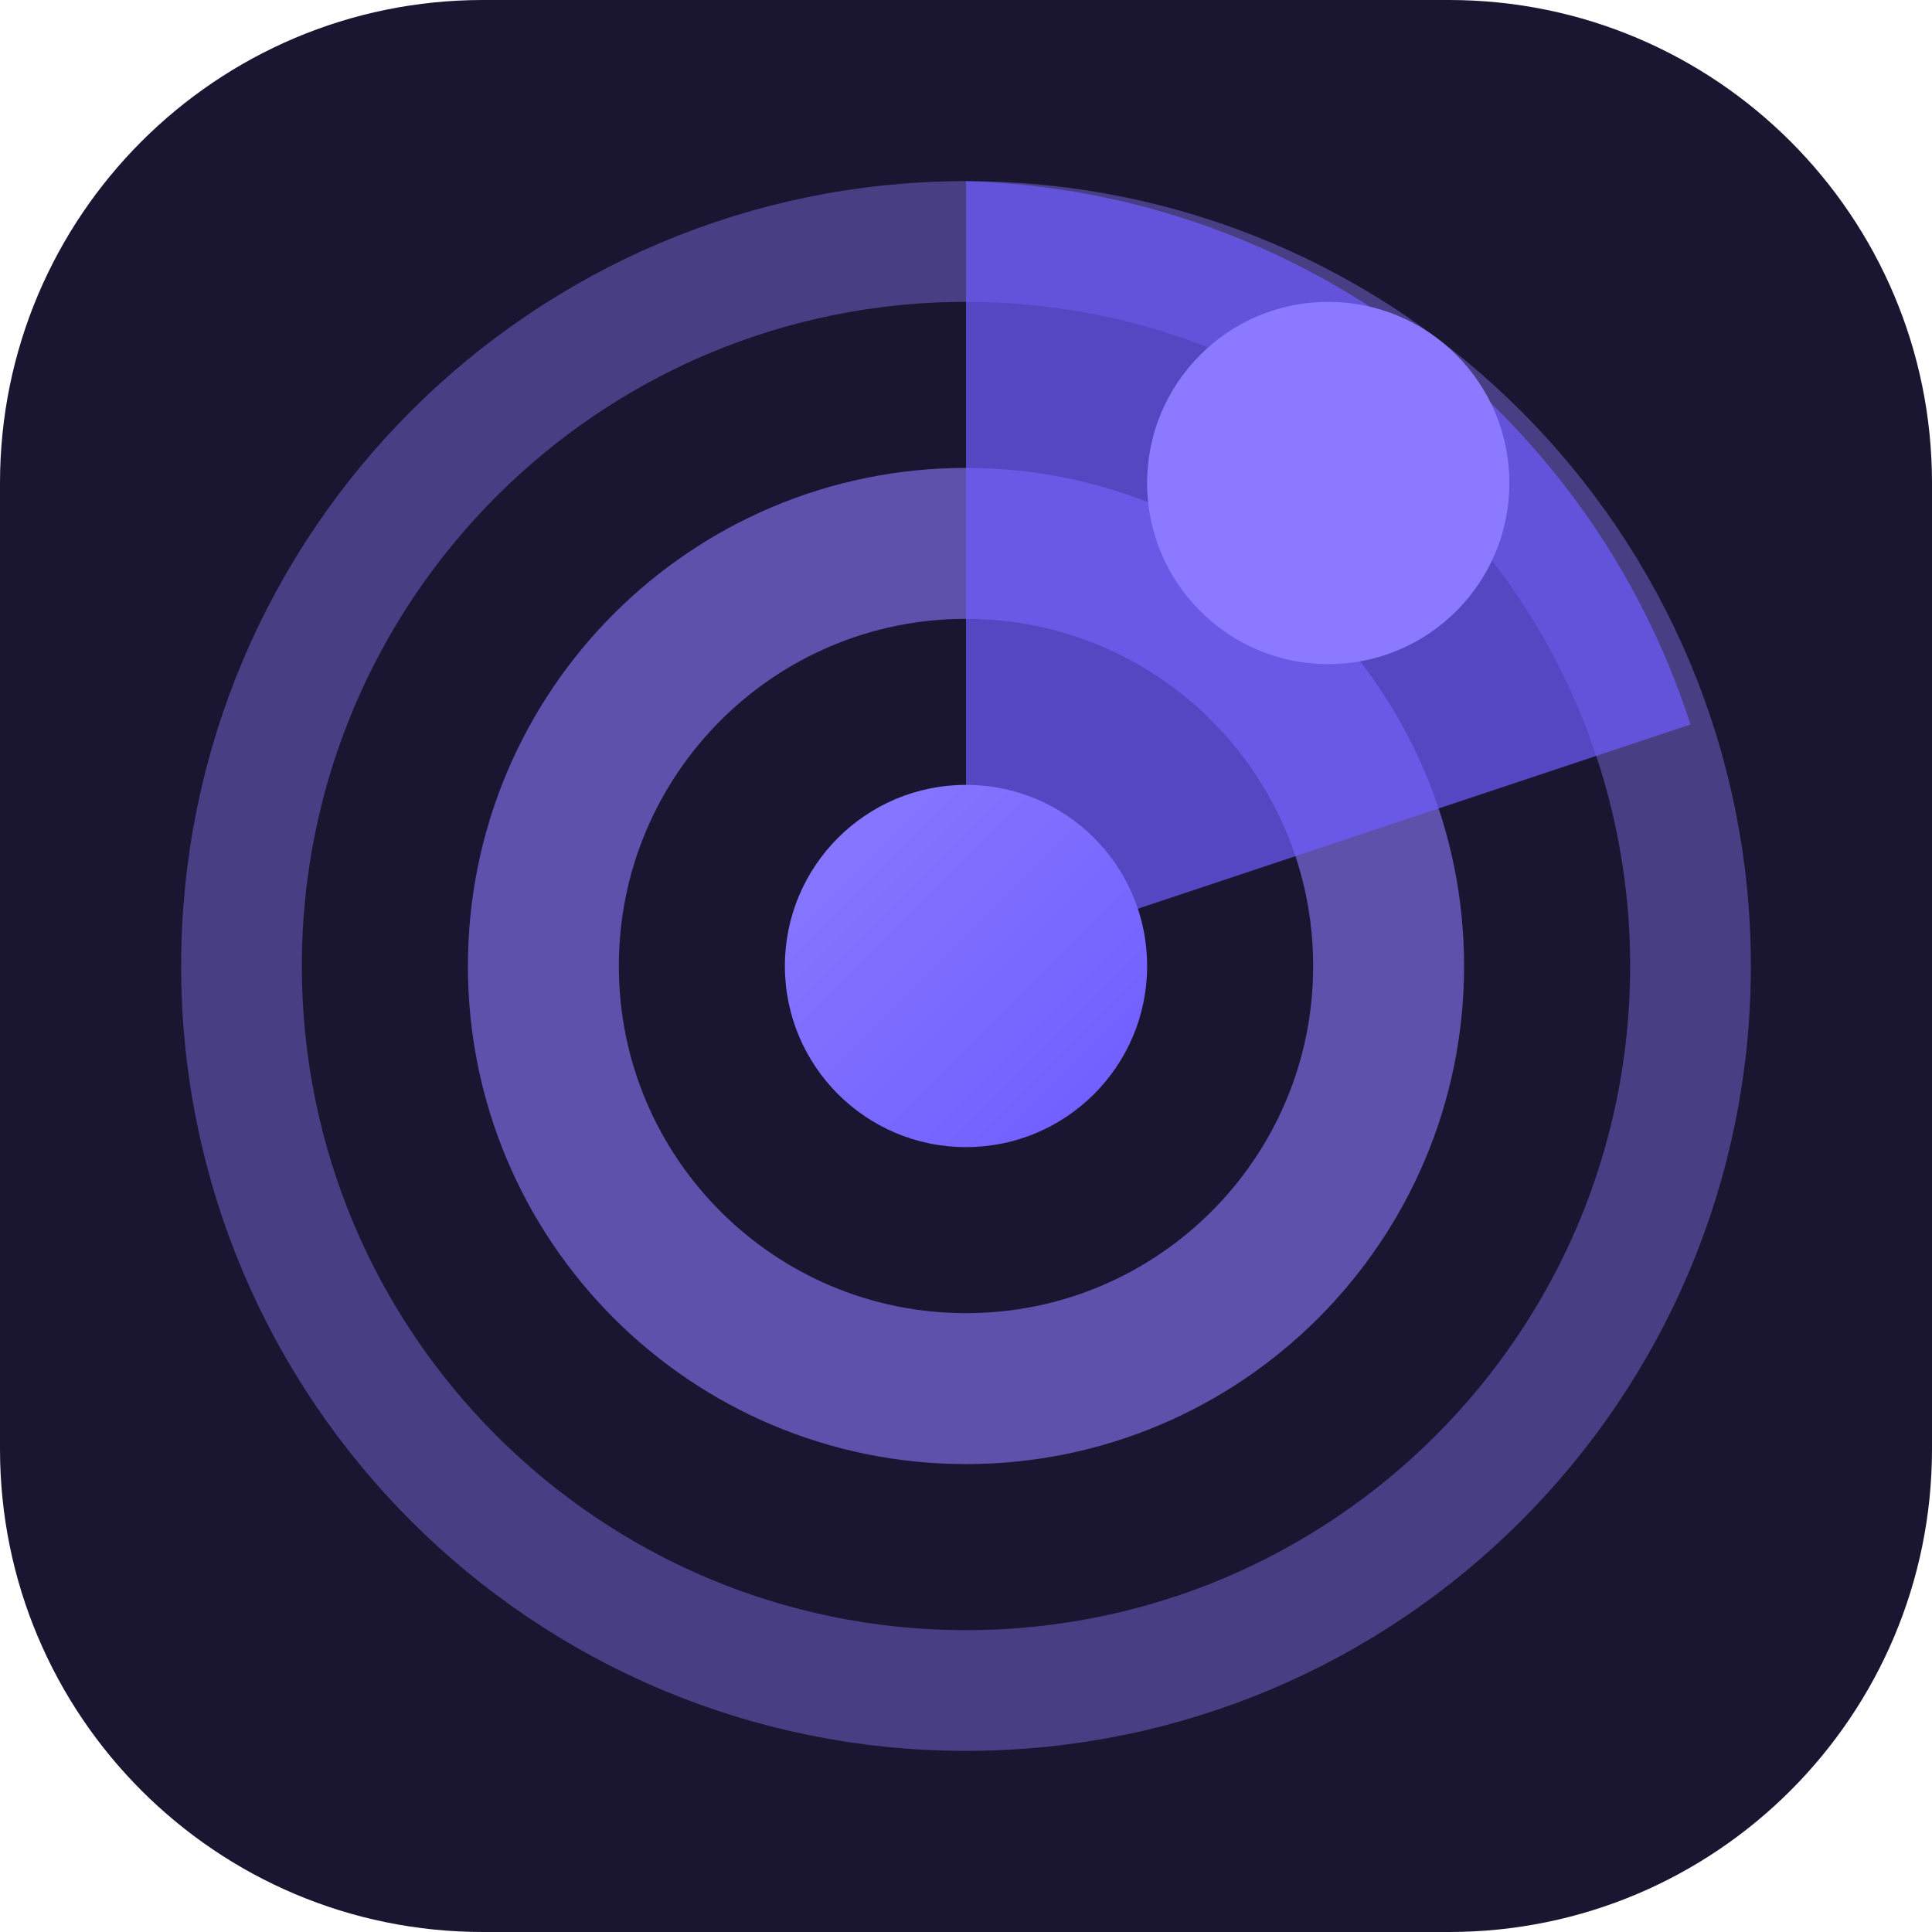
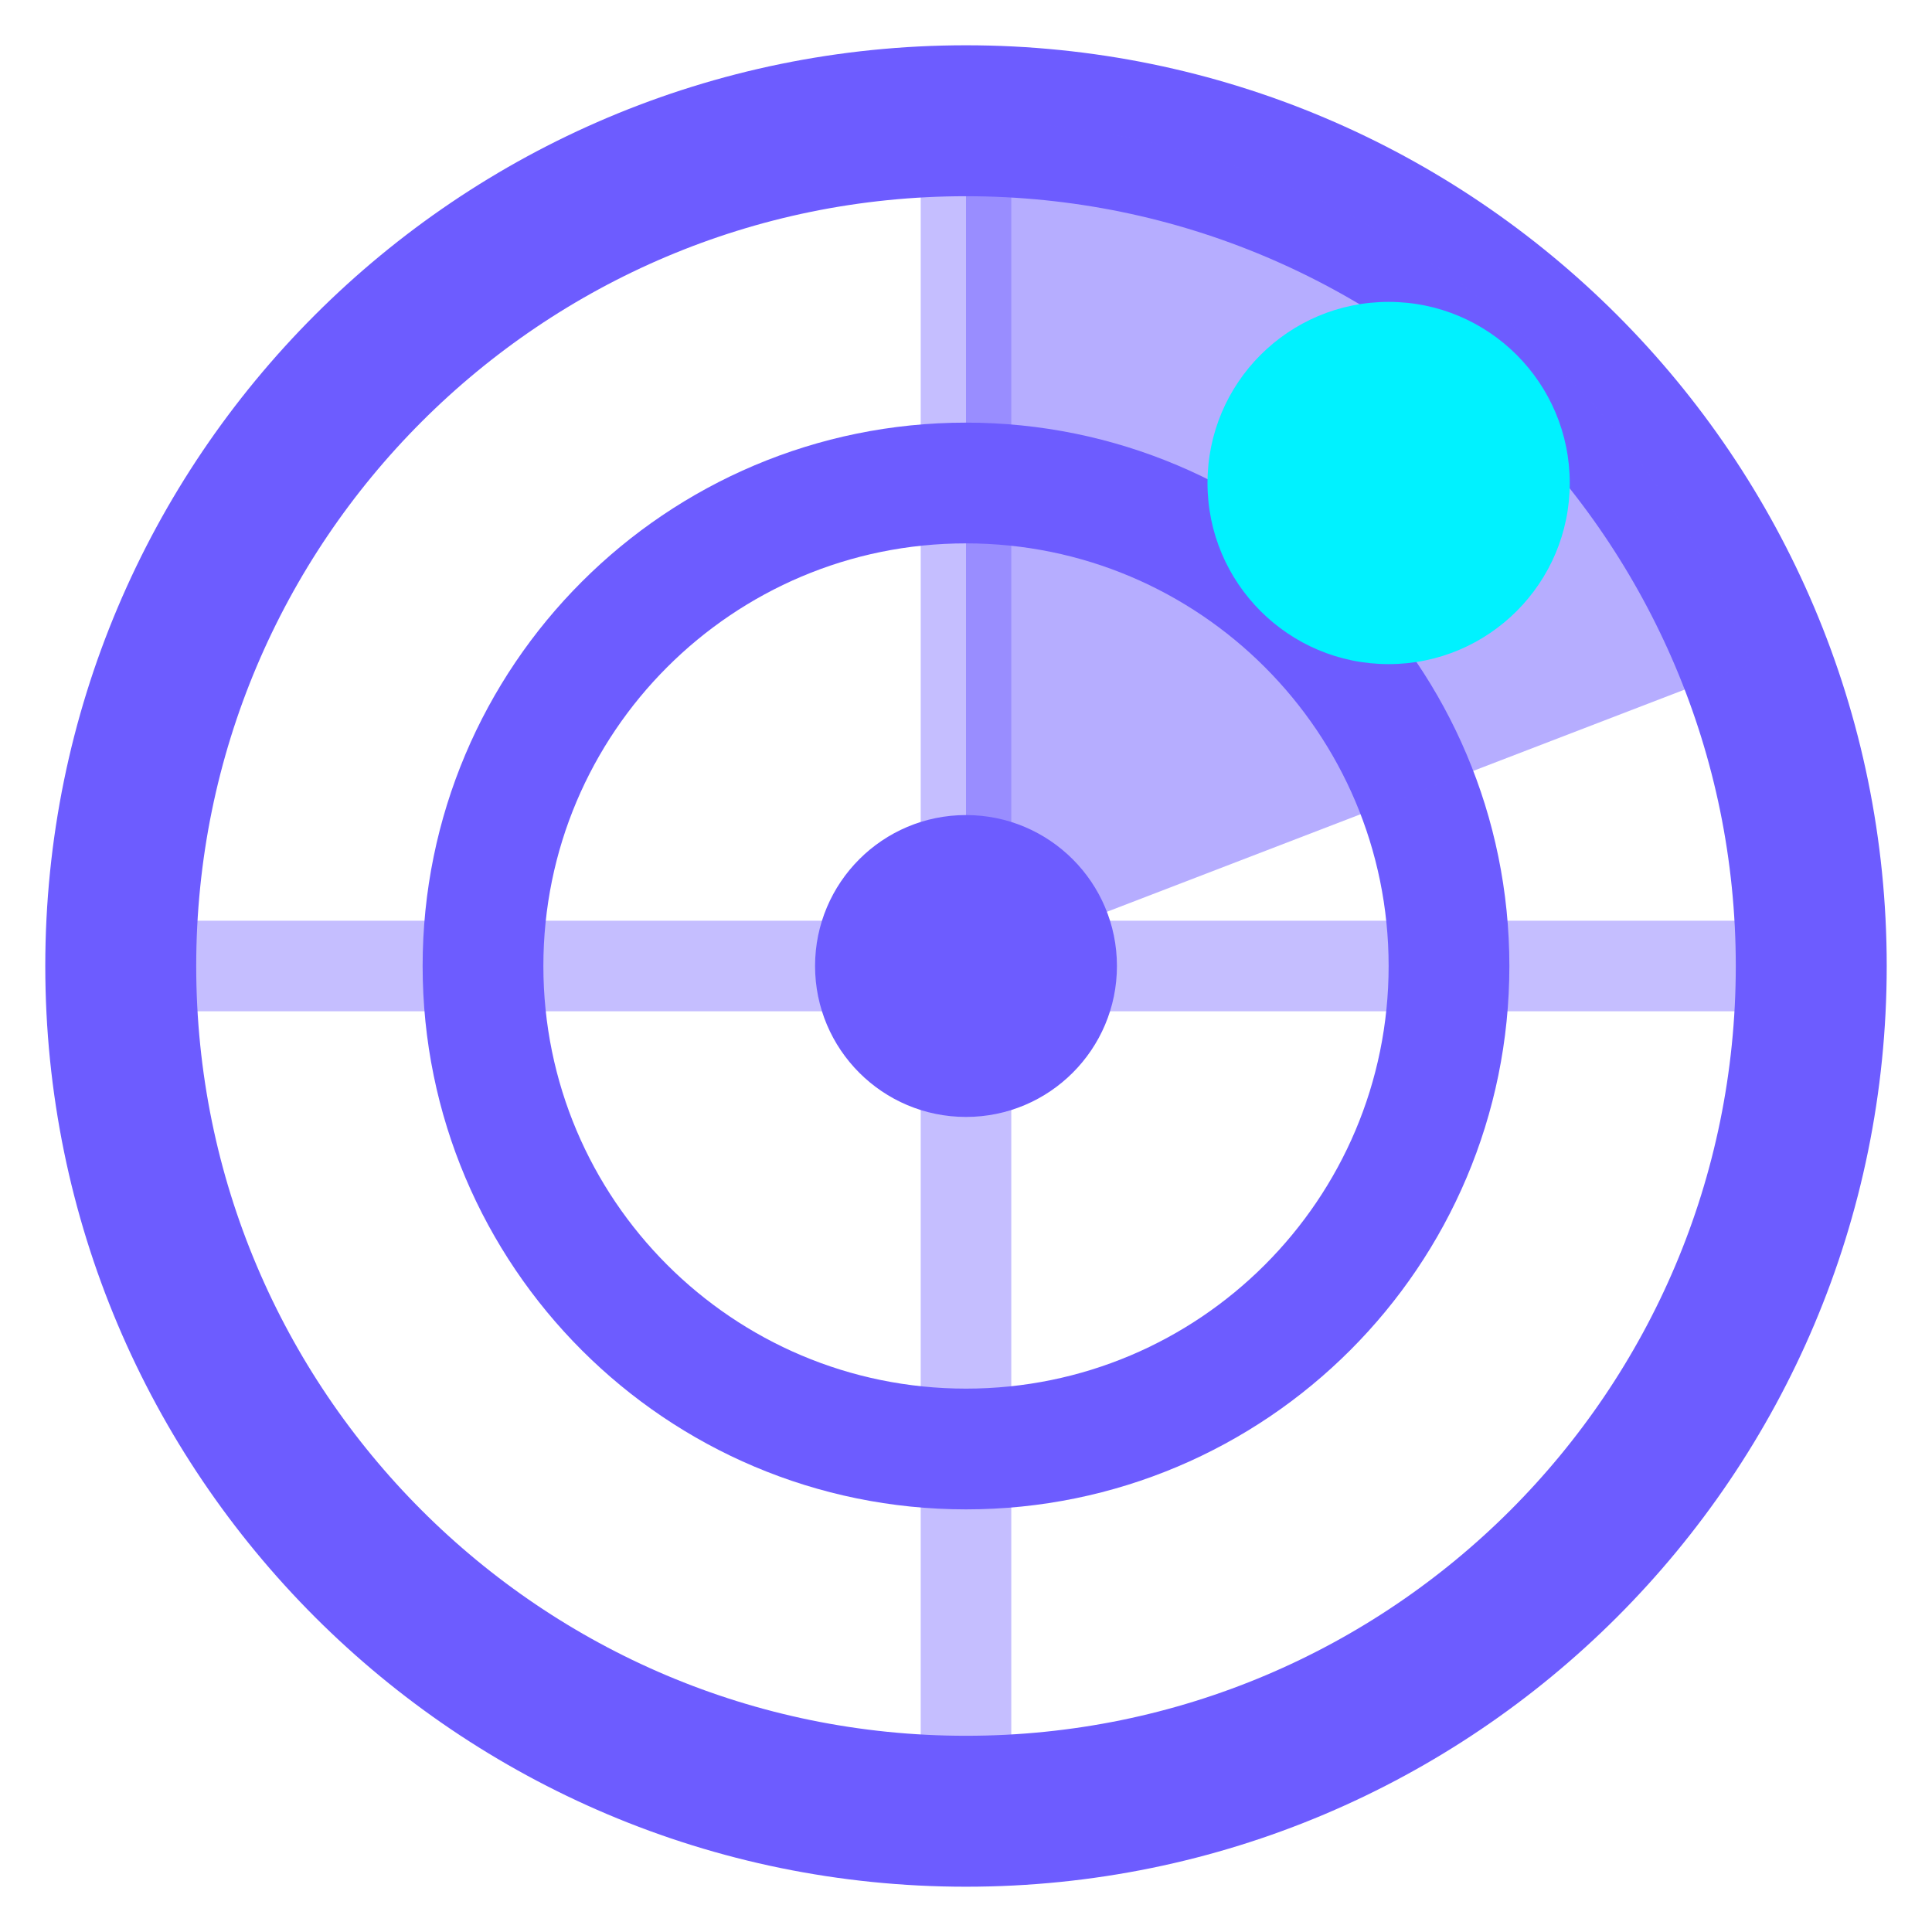
<svg xmlns="http://www.w3.org/2000/svg" viewBox="0 0 32 32">
-   <defs>
-     <linearGradient id="g" x1="0%" y1="0%" x2="100%" y2="100%">
-       <stop offset="0%" stop-color="#8b7aff" />
-       <stop offset="100%" stop-color="#6d5cff" />
-     </linearGradient>
-   </defs>
-   <rect width="32" height="32" rx="8" fill="#1a1530" />
-   <circle cx="16" cy="16" r="12" fill="none" stroke="#8b7aff" stroke-width="2" opacity="0.4" />
-   <circle cx="16" cy="16" r="7" fill="none" stroke="#8b7aff" stroke-width="2.5" opacity="0.6" />
-   <path d="M16 16 L16 3 A13 13 0 0 1 28 12 Z" fill="#6d5cff" opacity="0.7" />
-   <circle cx="16" cy="16" r="3" fill="url(#g)" />
-   <circle cx="22" cy="8" r="3" fill="#8b7aff" />
+   <circle cx="16" cy="16" r="14" fill="none" stroke="#6d5cff" stroke-width="2.5" />
+   <circle cx="16" cy="16" r="8" fill="none" stroke="#6d5cff" stroke-width="2" />
+   <line x1="16" y1="2" x2="16" y2="30" stroke="#6d5cff" stroke-width="1.5" opacity="0.4" />
+   <line x1="2" y1="16" x2="30" y2="16" stroke="#6d5cff" stroke-width="1.5" opacity="0.4" />
+   <path d="M16 16 L16 2 A14 14 0 0 1 29 11 Z" fill="#6d5cff" opacity="0.5" />
+   <circle cx="16" cy="16" r="2.5" fill="#6d5cff" />
+   <circle cx="23" cy="8" r="3" fill="#00f2ff" />
</svg>
